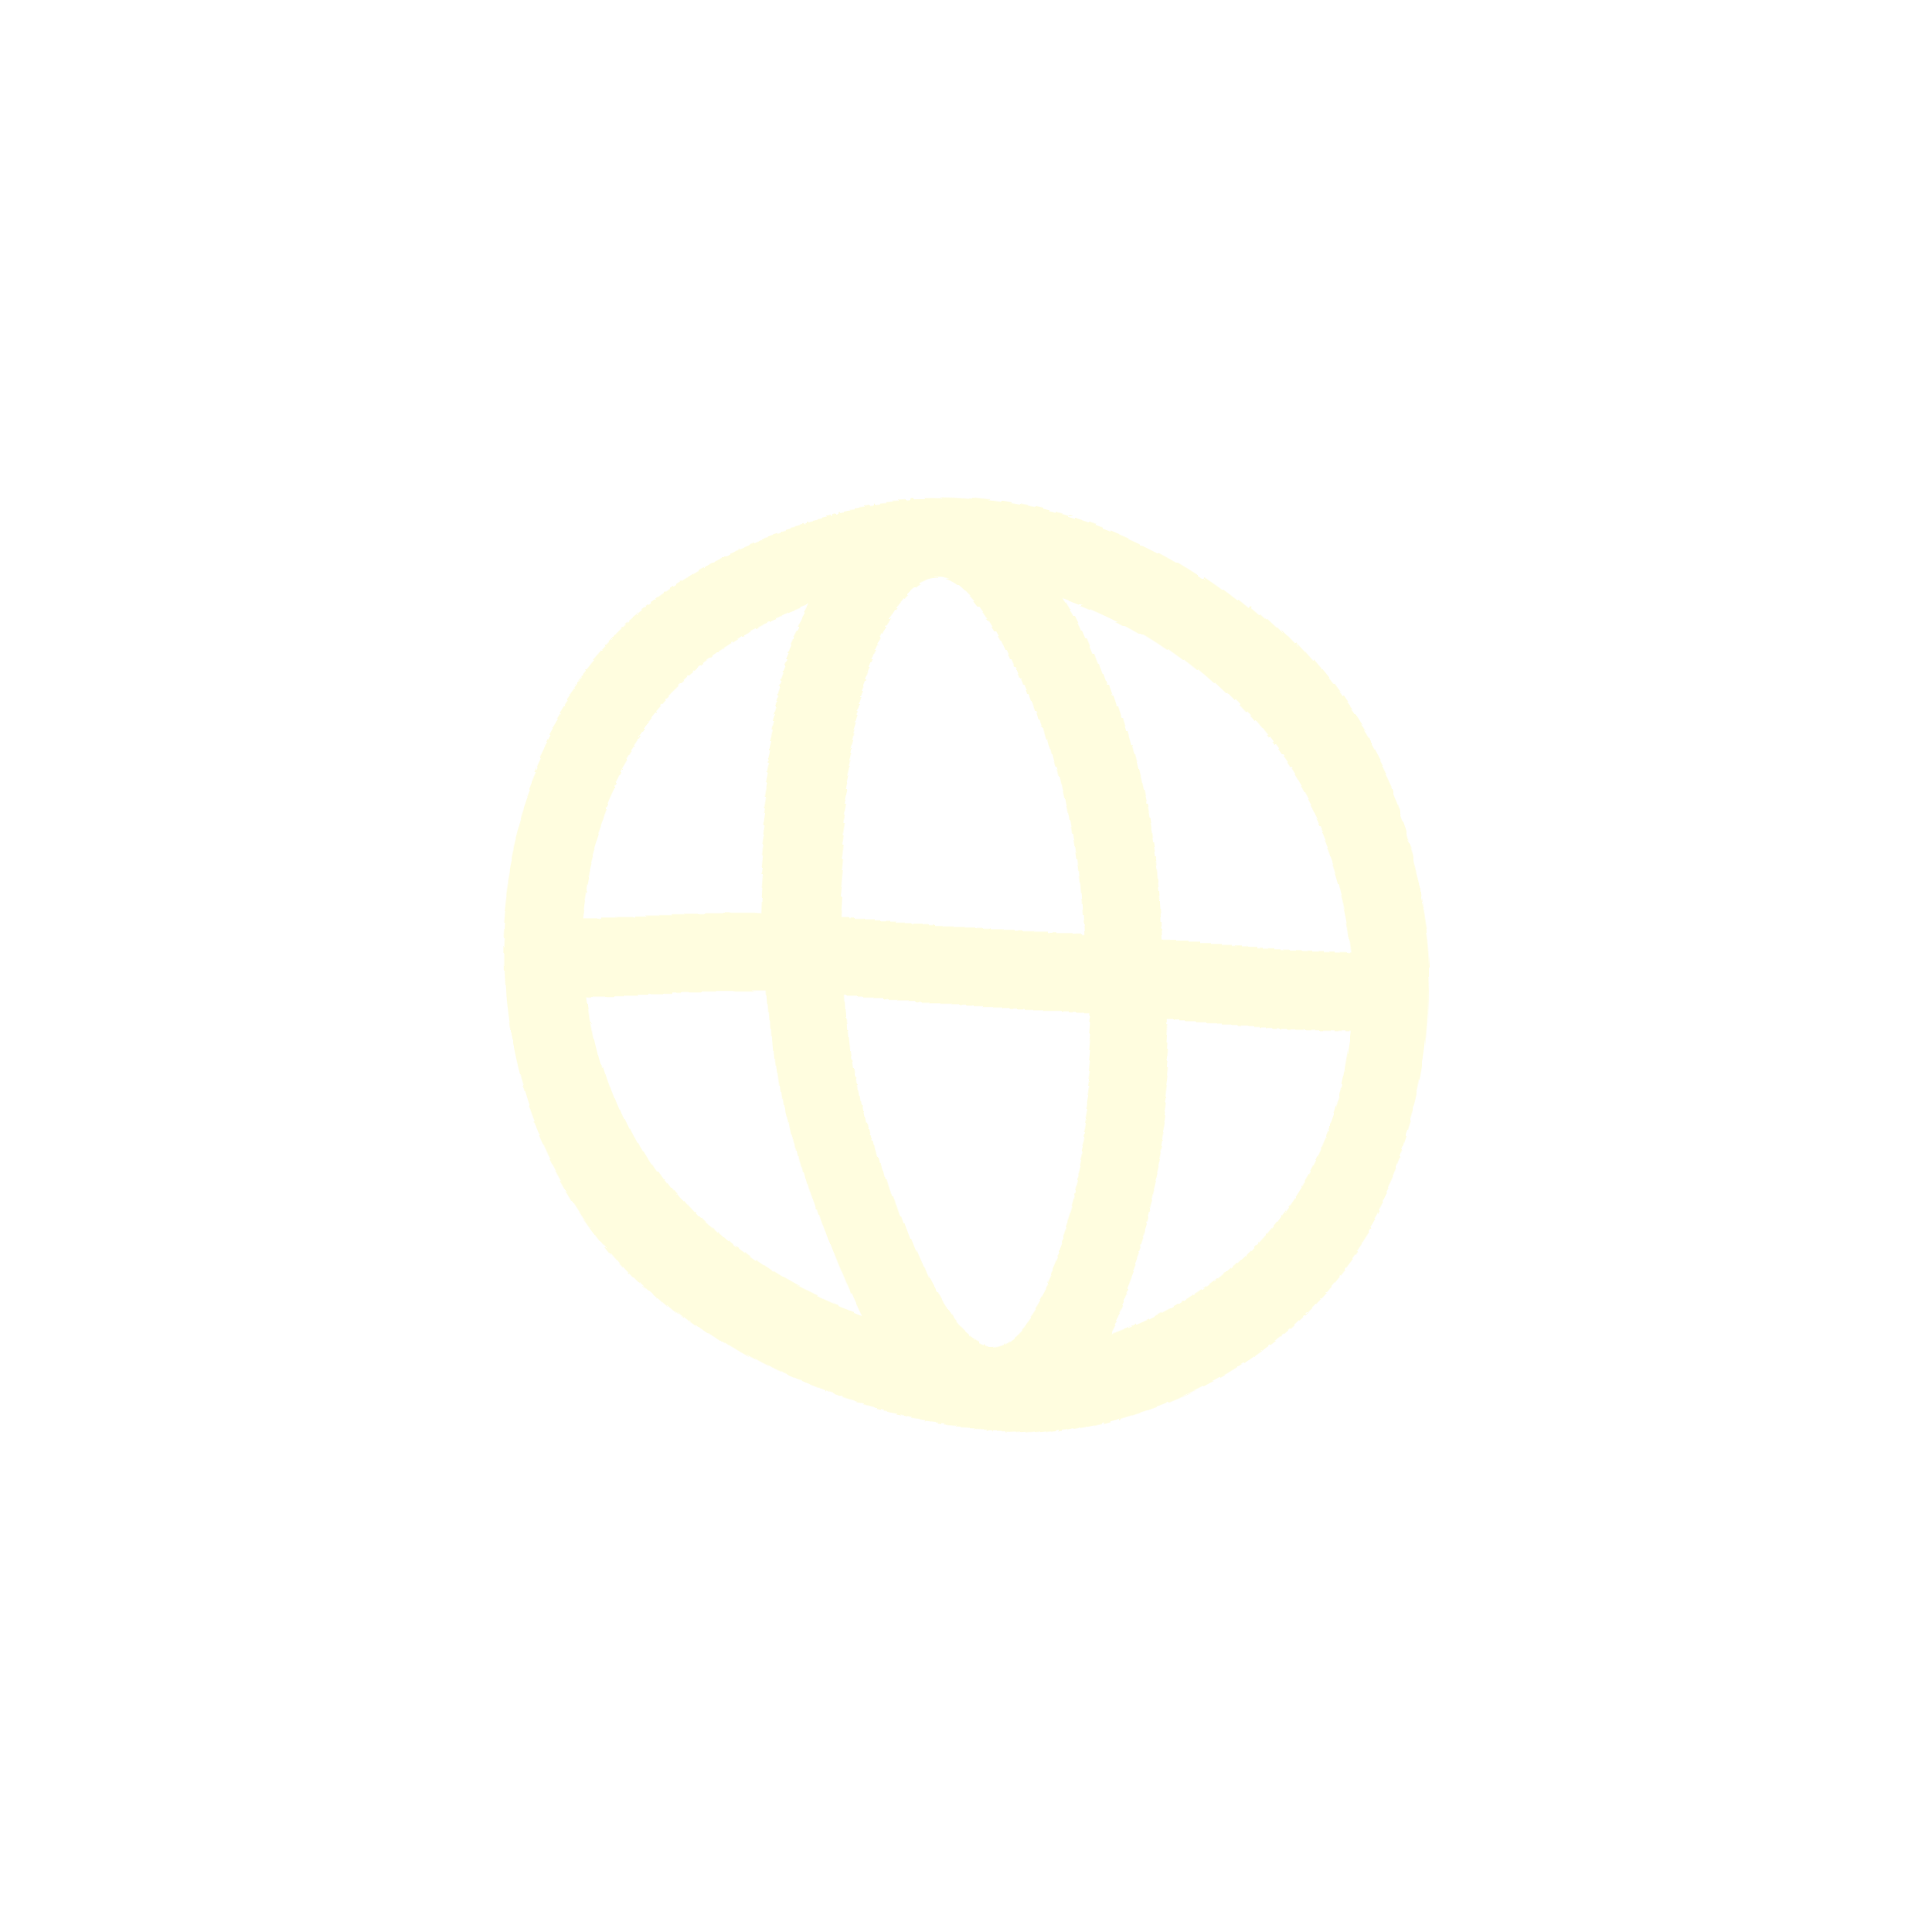
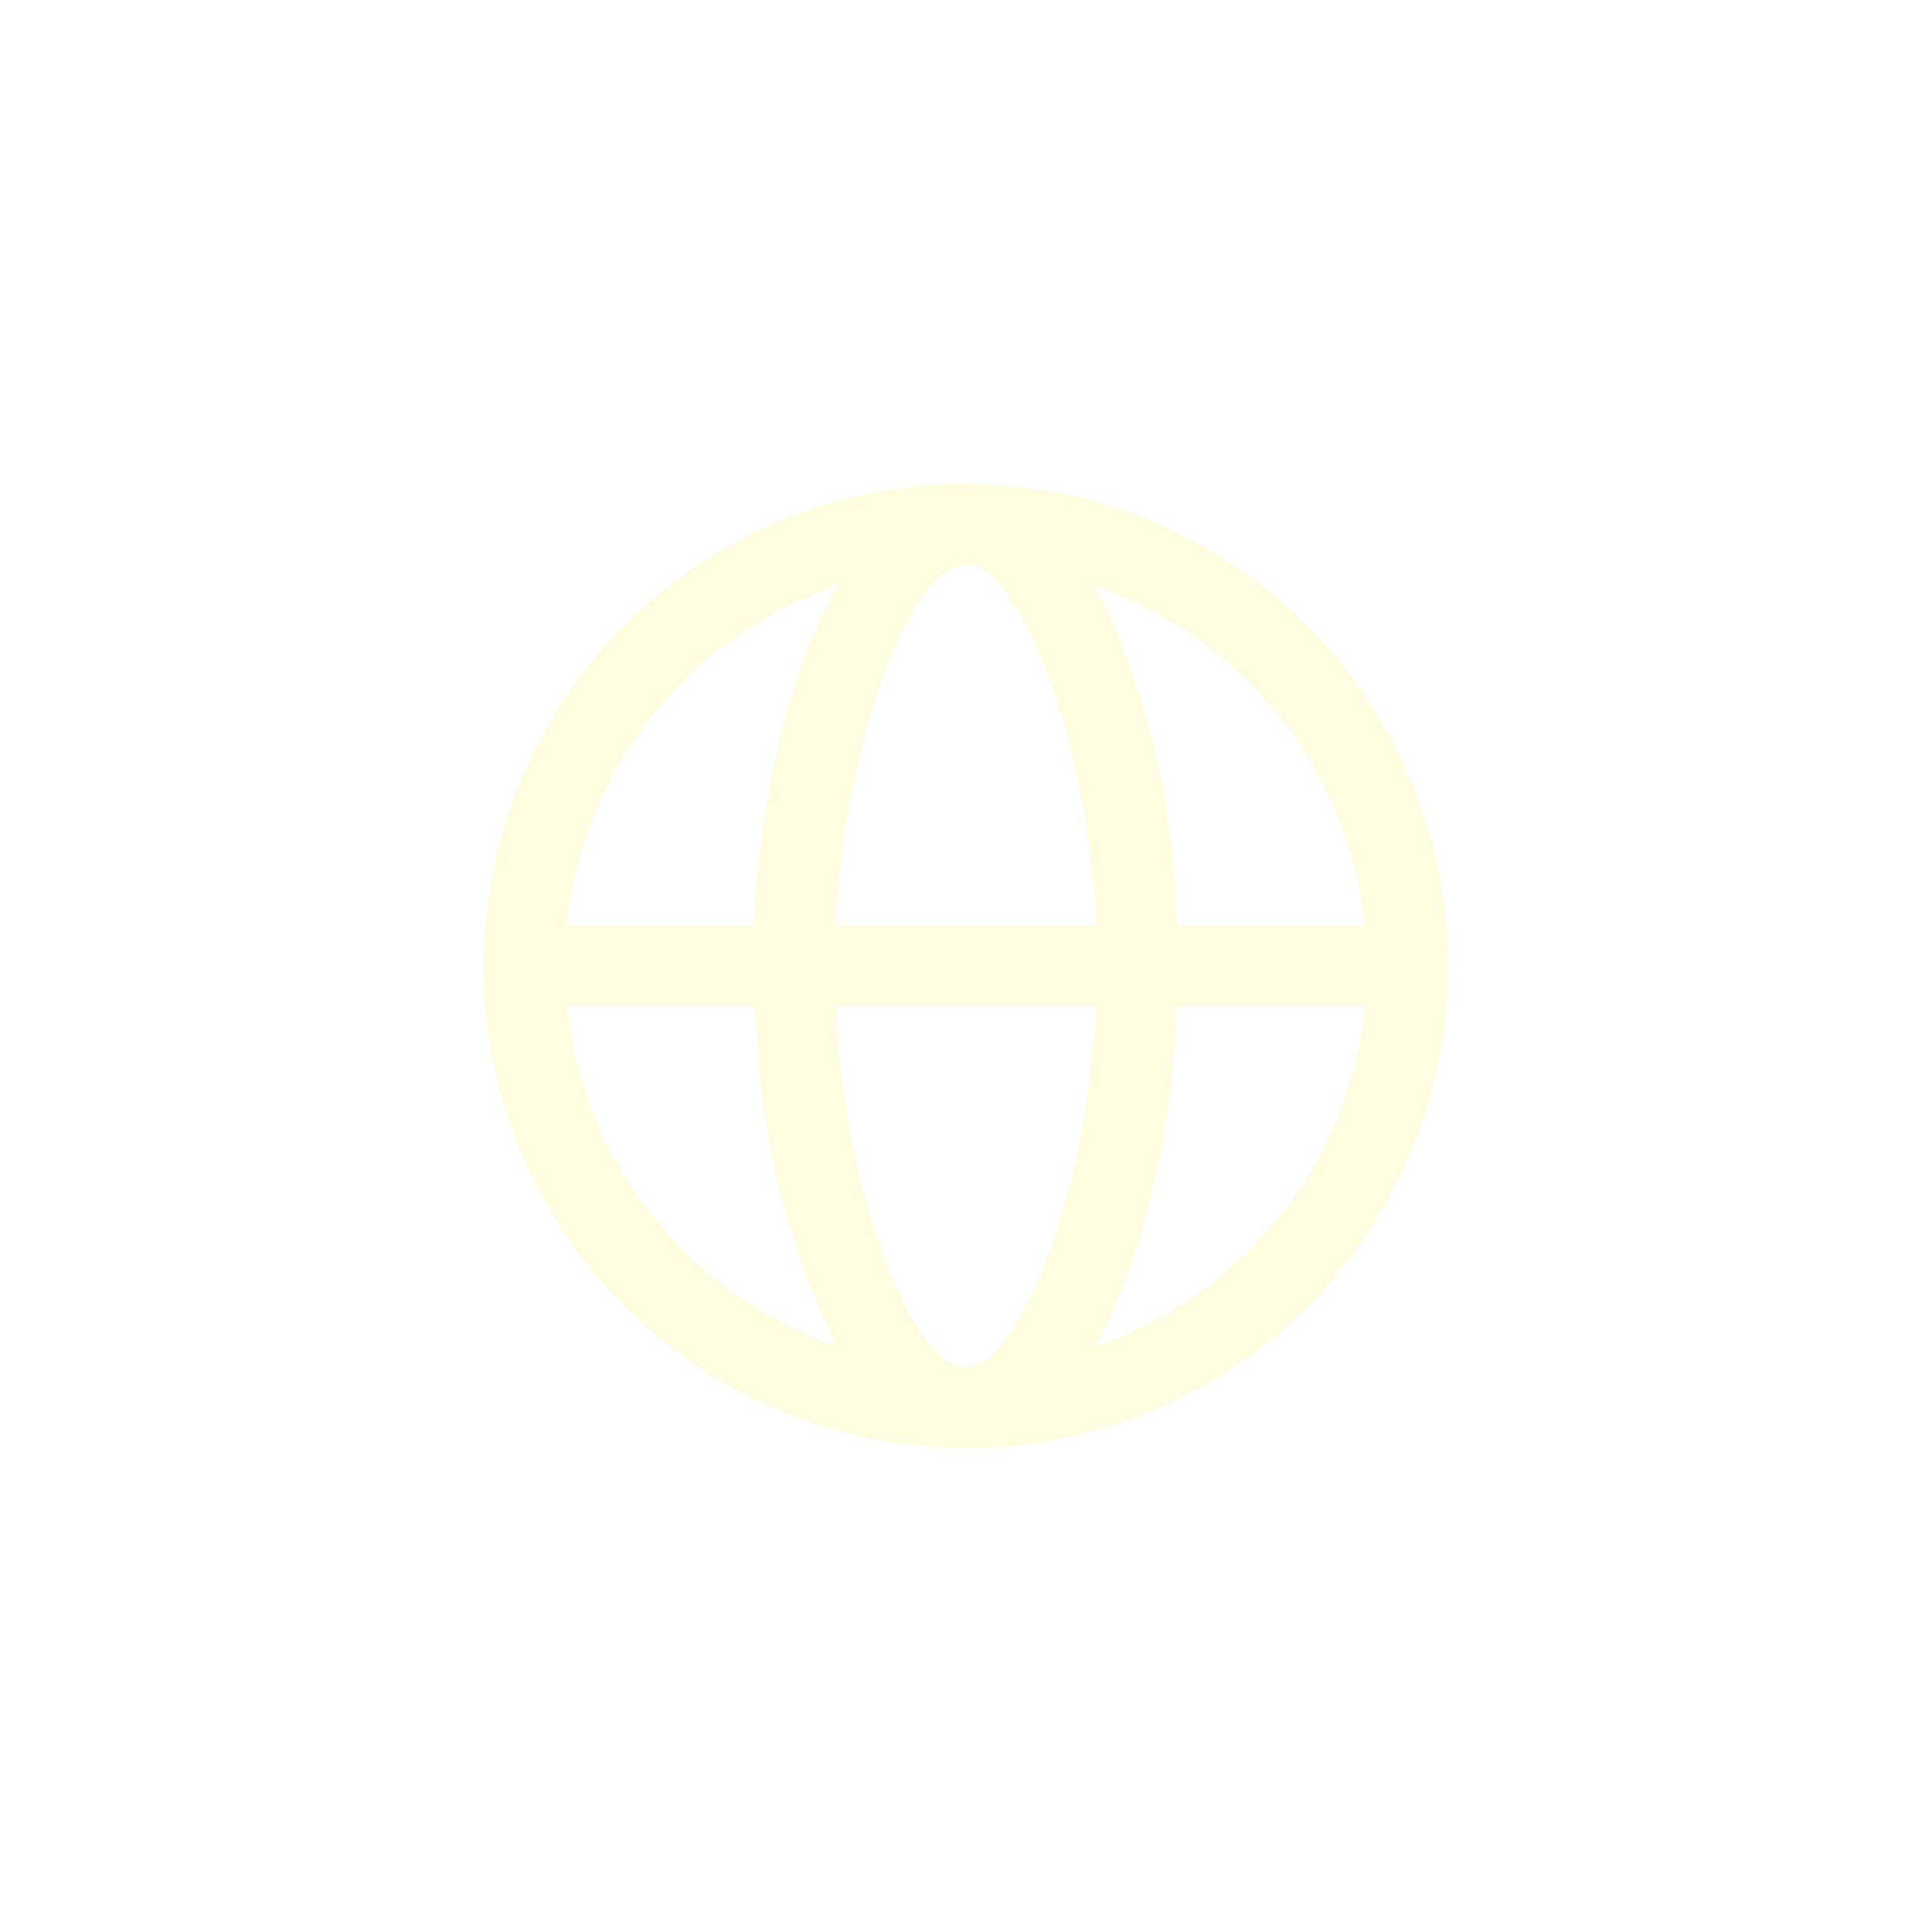
- <svg xmlns="http://www.w3.org/2000/svg" preserveAspectRatio="none" width="100%" height="100%" overflow="visible" style="display: block;" viewBox="0 0 32 32" fill="none">
-   <g id="language">
-     <g id="Subtract" filter="url(#filter0_g_0_52)">
-       <path fill-rule="evenodd" clip-rule="evenodd" d="M16.394 8.021C18.371 8.124 20.247 8.957 21.651 10.366C23.055 11.776 23.88 13.654 23.975 15.632L23.985 16.029C23.978 18.101 23.165 20.09 21.719 21.574C20.273 23.059 18.306 23.923 16.235 23.985H15.976C13.904 23.98 11.914 23.17 10.428 21.726C9.034 20.372 8.185 18.56 8.031 16.632L8.01 16.244V15.987C8.013 13.87 8.856 11.842 10.353 10.346C11.851 8.85 13.881 8.01 15.998 8.01L16.394 8.021ZM13.841 16.669L13.847 16.787C13.926 18.313 14.234 19.72 14.617 20.768C14.808 21.292 15.02 21.73 15.233 22.05C15.339 22.209 15.448 22.343 15.557 22.442C15.666 22.541 15.781 22.613 15.9 22.639L15.912 22.642H15.998C16.119 22.642 16.237 22.59 16.346 22.508C16.456 22.425 16.566 22.308 16.672 22.163C16.886 21.873 17.099 21.46 17.295 20.959C17.687 19.955 18.017 18.576 18.127 17.072L18.148 16.789L18.157 16.669H13.841ZM19.495 16.669L19.491 16.776C19.398 18.813 18.94 20.699 18.27 22.041L18.139 22.302L18.411 22.195C19.489 21.774 20.438 21.079 21.166 20.178C21.892 19.278 22.372 18.203 22.557 17.061L22.558 17.06L22.599 16.799L22.62 16.669H19.495ZM9.391 16.669L9.406 16.795C9.55 17.989 10.016 19.123 10.754 20.074C11.492 21.025 12.473 21.758 13.595 22.195L13.856 22.297L13.738 22.044C13.026 20.513 12.617 18.859 12.536 17.174V17.17L12.504 16.773L12.496 16.669H9.391ZM13.467 9.852C12.375 10.302 11.422 11.035 10.707 11.975C9.991 12.915 9.538 14.028 9.395 15.2L9.38 15.326H12.488L12.493 15.219C12.587 13.319 12.991 11.548 13.588 10.237L13.589 10.238L13.735 9.956L13.878 9.682L13.467 9.852ZM15.987 9.353C15.862 9.353 15.741 9.408 15.628 9.494C15.515 9.581 15.403 9.706 15.293 9.858C15.075 10.164 14.855 10.599 14.656 11.127C14.258 12.185 13.931 13.634 13.847 15.207L13.841 15.326H18.154L18.148 15.208C18.069 13.682 17.759 12.275 17.373 11.227C17.18 10.703 16.968 10.265 16.753 9.945C16.646 9.786 16.537 9.652 16.427 9.552C16.319 9.454 16.203 9.382 16.084 9.356L16.073 9.353H15.987ZM18.3 10.017C19.041 11.653 19.446 13.421 19.491 15.216L19.494 15.326H22.605L22.589 15.2C22.442 14.009 21.975 12.879 21.24 11.931C20.505 10.982 19.527 10.25 18.411 9.81L18.103 9.689L18.3 10.017Z" fill="#FFFDDF" />
-     </g>
-   </g>
-   <defs>
-     <filter id="filter0_g_0_52" x="7.01" y="7.01" width="17.975" height="17.975" filterUnits="userSpaceOnUse" color-interpolation-filters="sRGB">
-       <feFlood flood-opacity="0" result="BackgroundImageFix" />
-       <feBlend mode="normal" in="SourceGraphic" in2="BackgroundImageFix" result="shape" />
-       <feTurbulence type="fractalNoise" baseFrequency="0.05 0.05" numOctaves="3" seed="7176" />
-       <feDisplacementMap in="shape" scale="2" xChannelSelector="R" yChannelSelector="G" result="displacedImage" width="100%" height="100%" />
-       <feMerge result="effect1_texture_0_52">
-         <feMergeNode in="displacedImage" />
-       </feMerge>
-     </filter>
-   </defs>
+ <svg xmlns="http://www.w3.org/2000/svg" width="32" height="32" viewBox="0 0 32 32" fill="none">
+   <path fill-rule="evenodd" clip-rule="evenodd" d="M16.394 8.021C18.371 8.124 20.247 8.957 21.651 10.366C23.055 11.776 23.88 13.654 23.975 15.632L23.985 16.029C23.978 18.101 23.165 20.09 21.719 21.574C20.273 23.059 18.306 23.923 16.235 23.985H15.976C13.904 23.98 11.914 23.17 10.428 21.726C9.034 20.372 8.185 18.56 8.031 16.632L8.01 16.244V15.987C8.013 13.87 8.856 11.842 10.353 10.346C11.851 8.85 13.881 8.01 15.998 8.01L16.394 8.021ZM13.841 16.669L13.847 16.787C13.926 18.313 14.234 19.72 14.617 20.768C14.808 21.292 15.02 21.73 15.233 22.05C15.339 22.209 15.448 22.343 15.557 22.442C15.666 22.541 15.781 22.613 15.9 22.639L15.912 22.642H15.998C16.119 22.642 16.237 22.59 16.346 22.508C16.456 22.425 16.566 22.308 16.672 22.163C16.886 21.873 17.099 21.46 17.295 20.959C17.687 19.955 18.017 18.576 18.127 17.072L18.148 16.789L18.157 16.669H13.841ZM19.495 16.669L19.491 16.776C19.398 18.813 18.94 20.699 18.27 22.041L18.139 22.302L18.411 22.195C19.489 21.774 20.438 21.079 21.166 20.178C21.892 19.278 22.372 18.203 22.557 17.061L22.558 17.06L22.599 16.799L22.62 16.669H19.495ZM9.391 16.669L9.406 16.795C9.55 17.989 10.016 19.123 10.754 20.074C11.492 21.025 12.473 21.758 13.595 22.195L13.856 22.297L13.738 22.044C13.026 20.513 12.617 18.859 12.536 17.174V17.17L12.504 16.773L12.496 16.669H9.391ZM13.467 9.852C12.375 10.302 11.422 11.035 10.707 11.975C9.991 12.915 9.538 14.028 9.395 15.2L9.38 15.326H12.488L12.493 15.219C12.587 13.319 12.991 11.548 13.588 10.237L13.589 10.238L13.735 9.956L13.878 9.682L13.467 9.852ZM15.987 9.353C15.862 9.353 15.741 9.408 15.628 9.494C15.515 9.581 15.403 9.706 15.293 9.858C15.075 10.164 14.855 10.599 14.656 11.127C14.258 12.185 13.931 13.634 13.847 15.207L13.841 15.326H18.154L18.148 15.208C18.069 13.682 17.759 12.275 17.373 11.227C17.18 10.703 16.968 10.265 16.753 9.945C16.646 9.786 16.537 9.652 16.427 9.552C16.319 9.454 16.203 9.382 16.084 9.356L16.073 9.353H15.987ZM18.3 10.017C19.041 11.653 19.446 13.421 19.491 15.216L19.494 15.326H22.605L22.589 15.2C22.442 14.009 21.975 12.879 21.24 11.931C20.505 10.982 19.527 10.25 18.411 9.81L18.103 9.689L18.3 10.017Z" fill="#FFFDDF" />
</svg>
